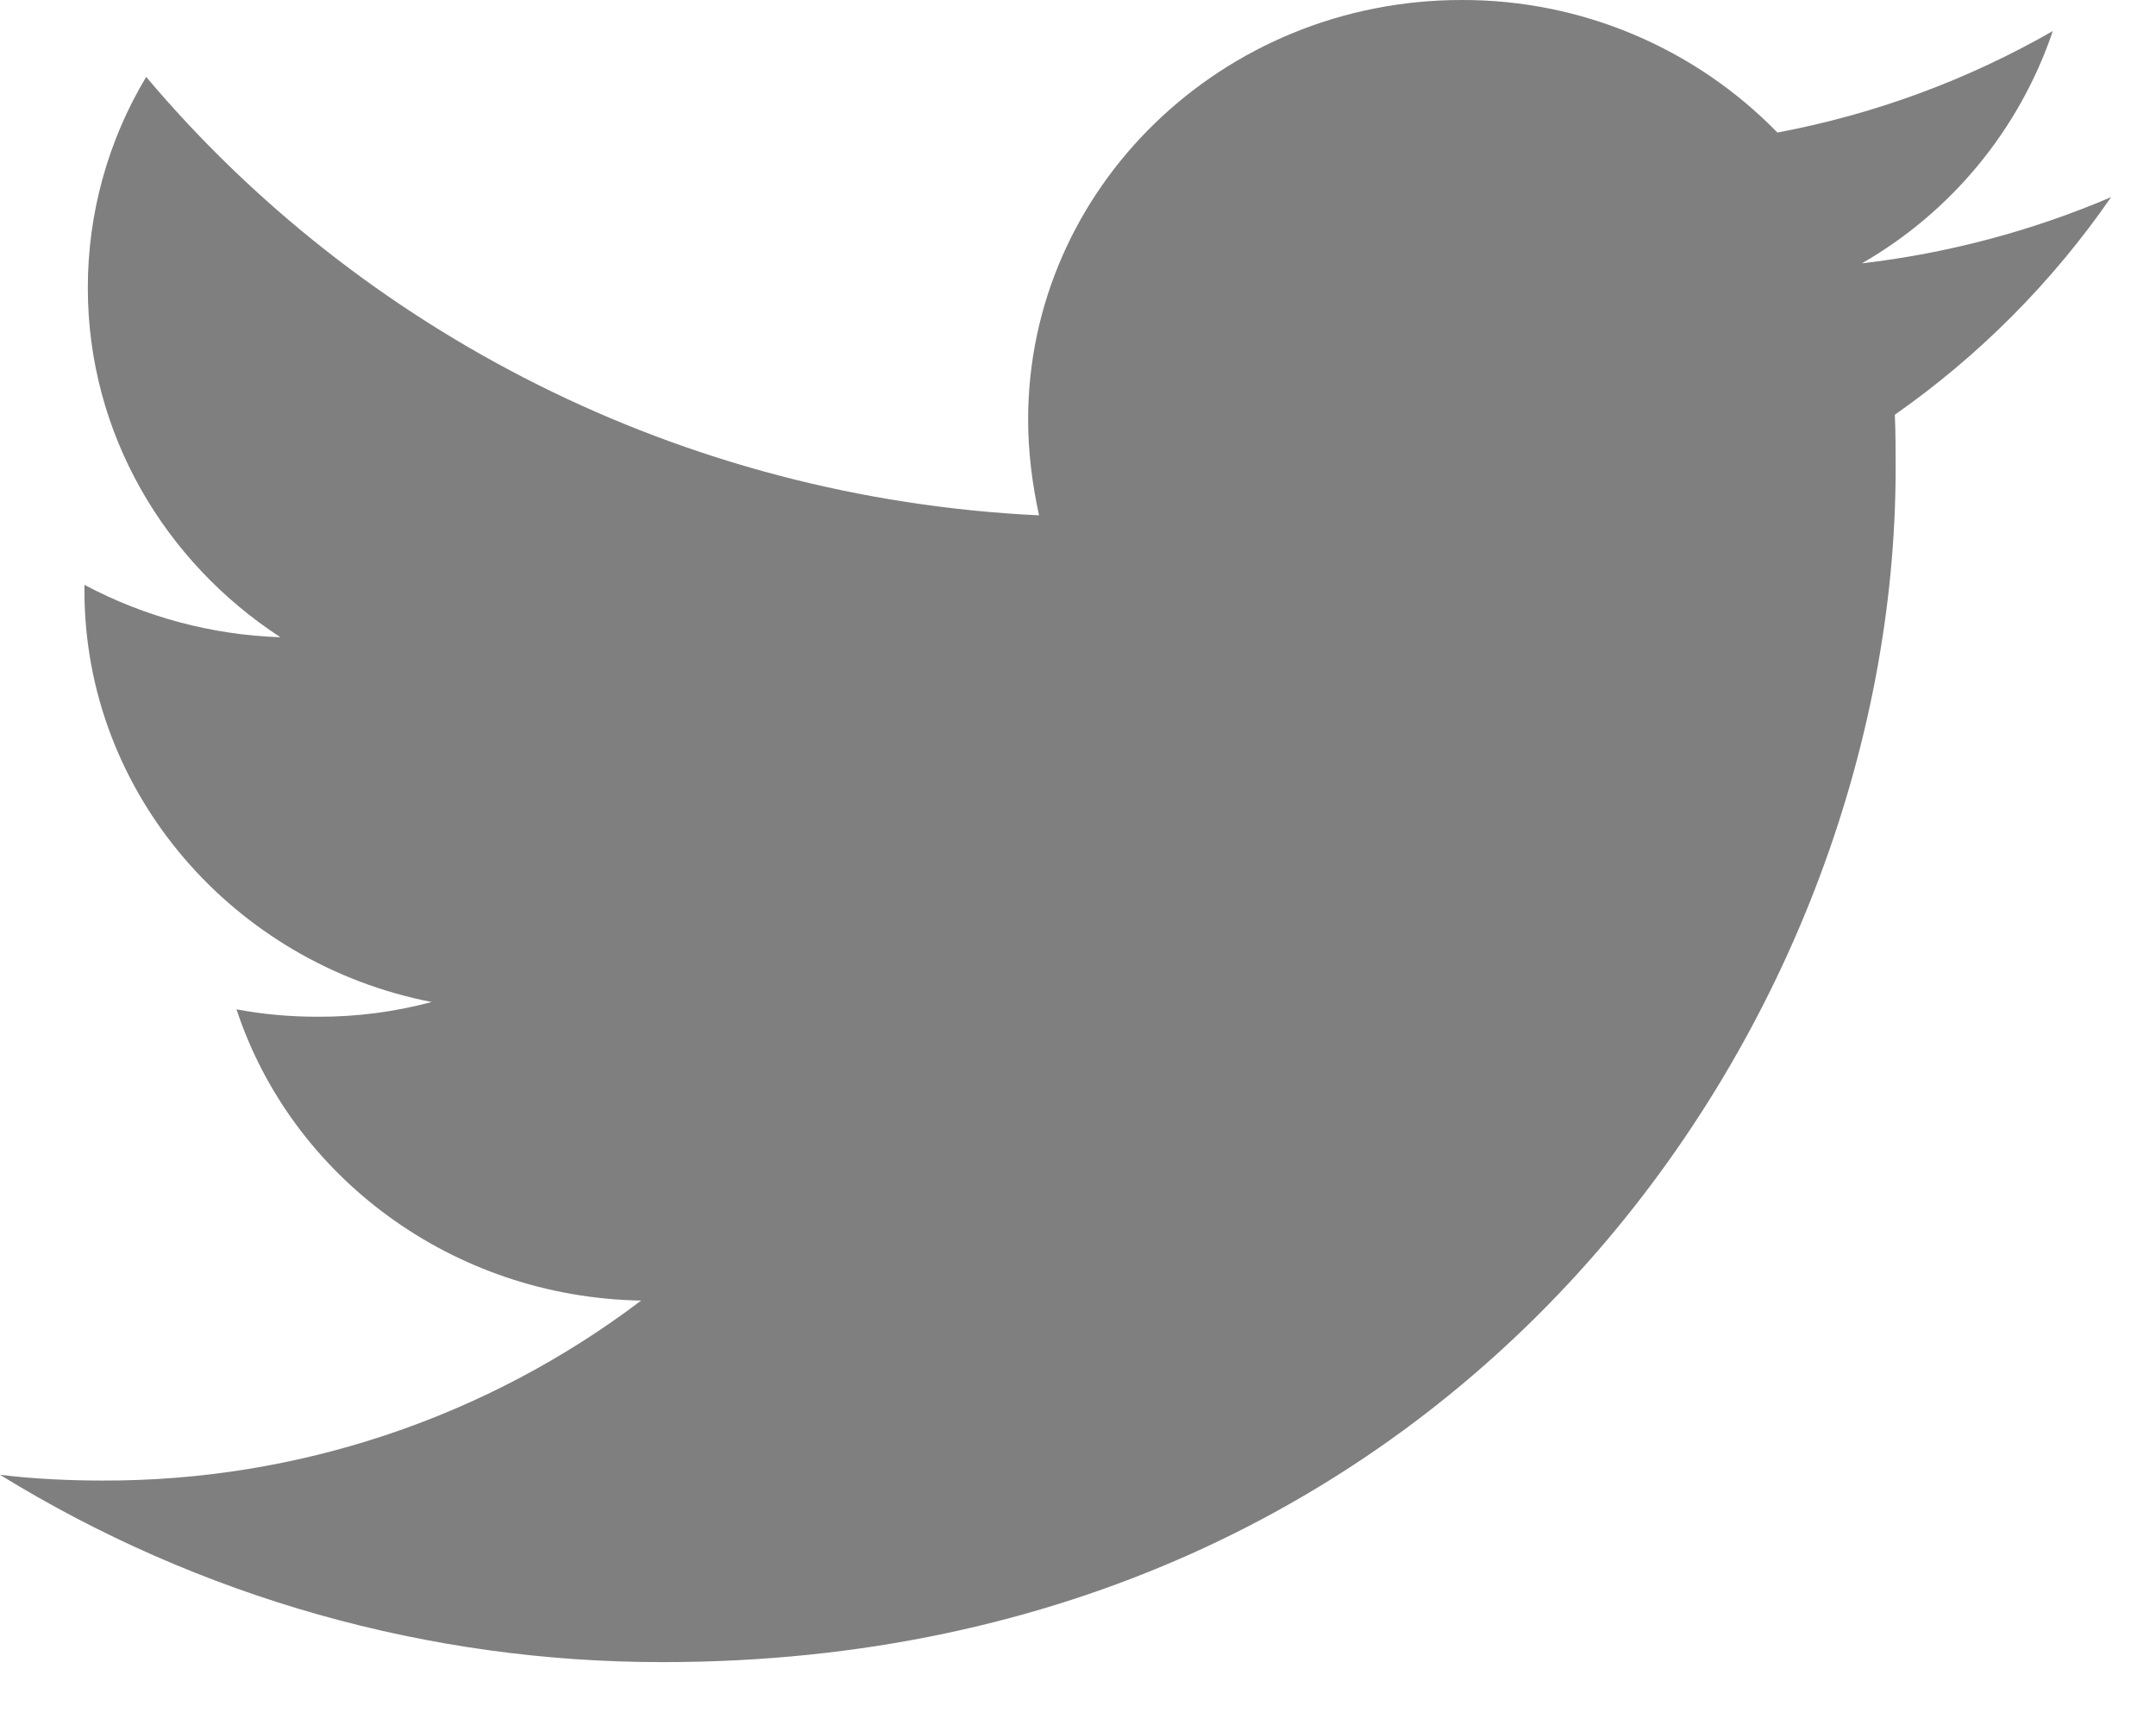
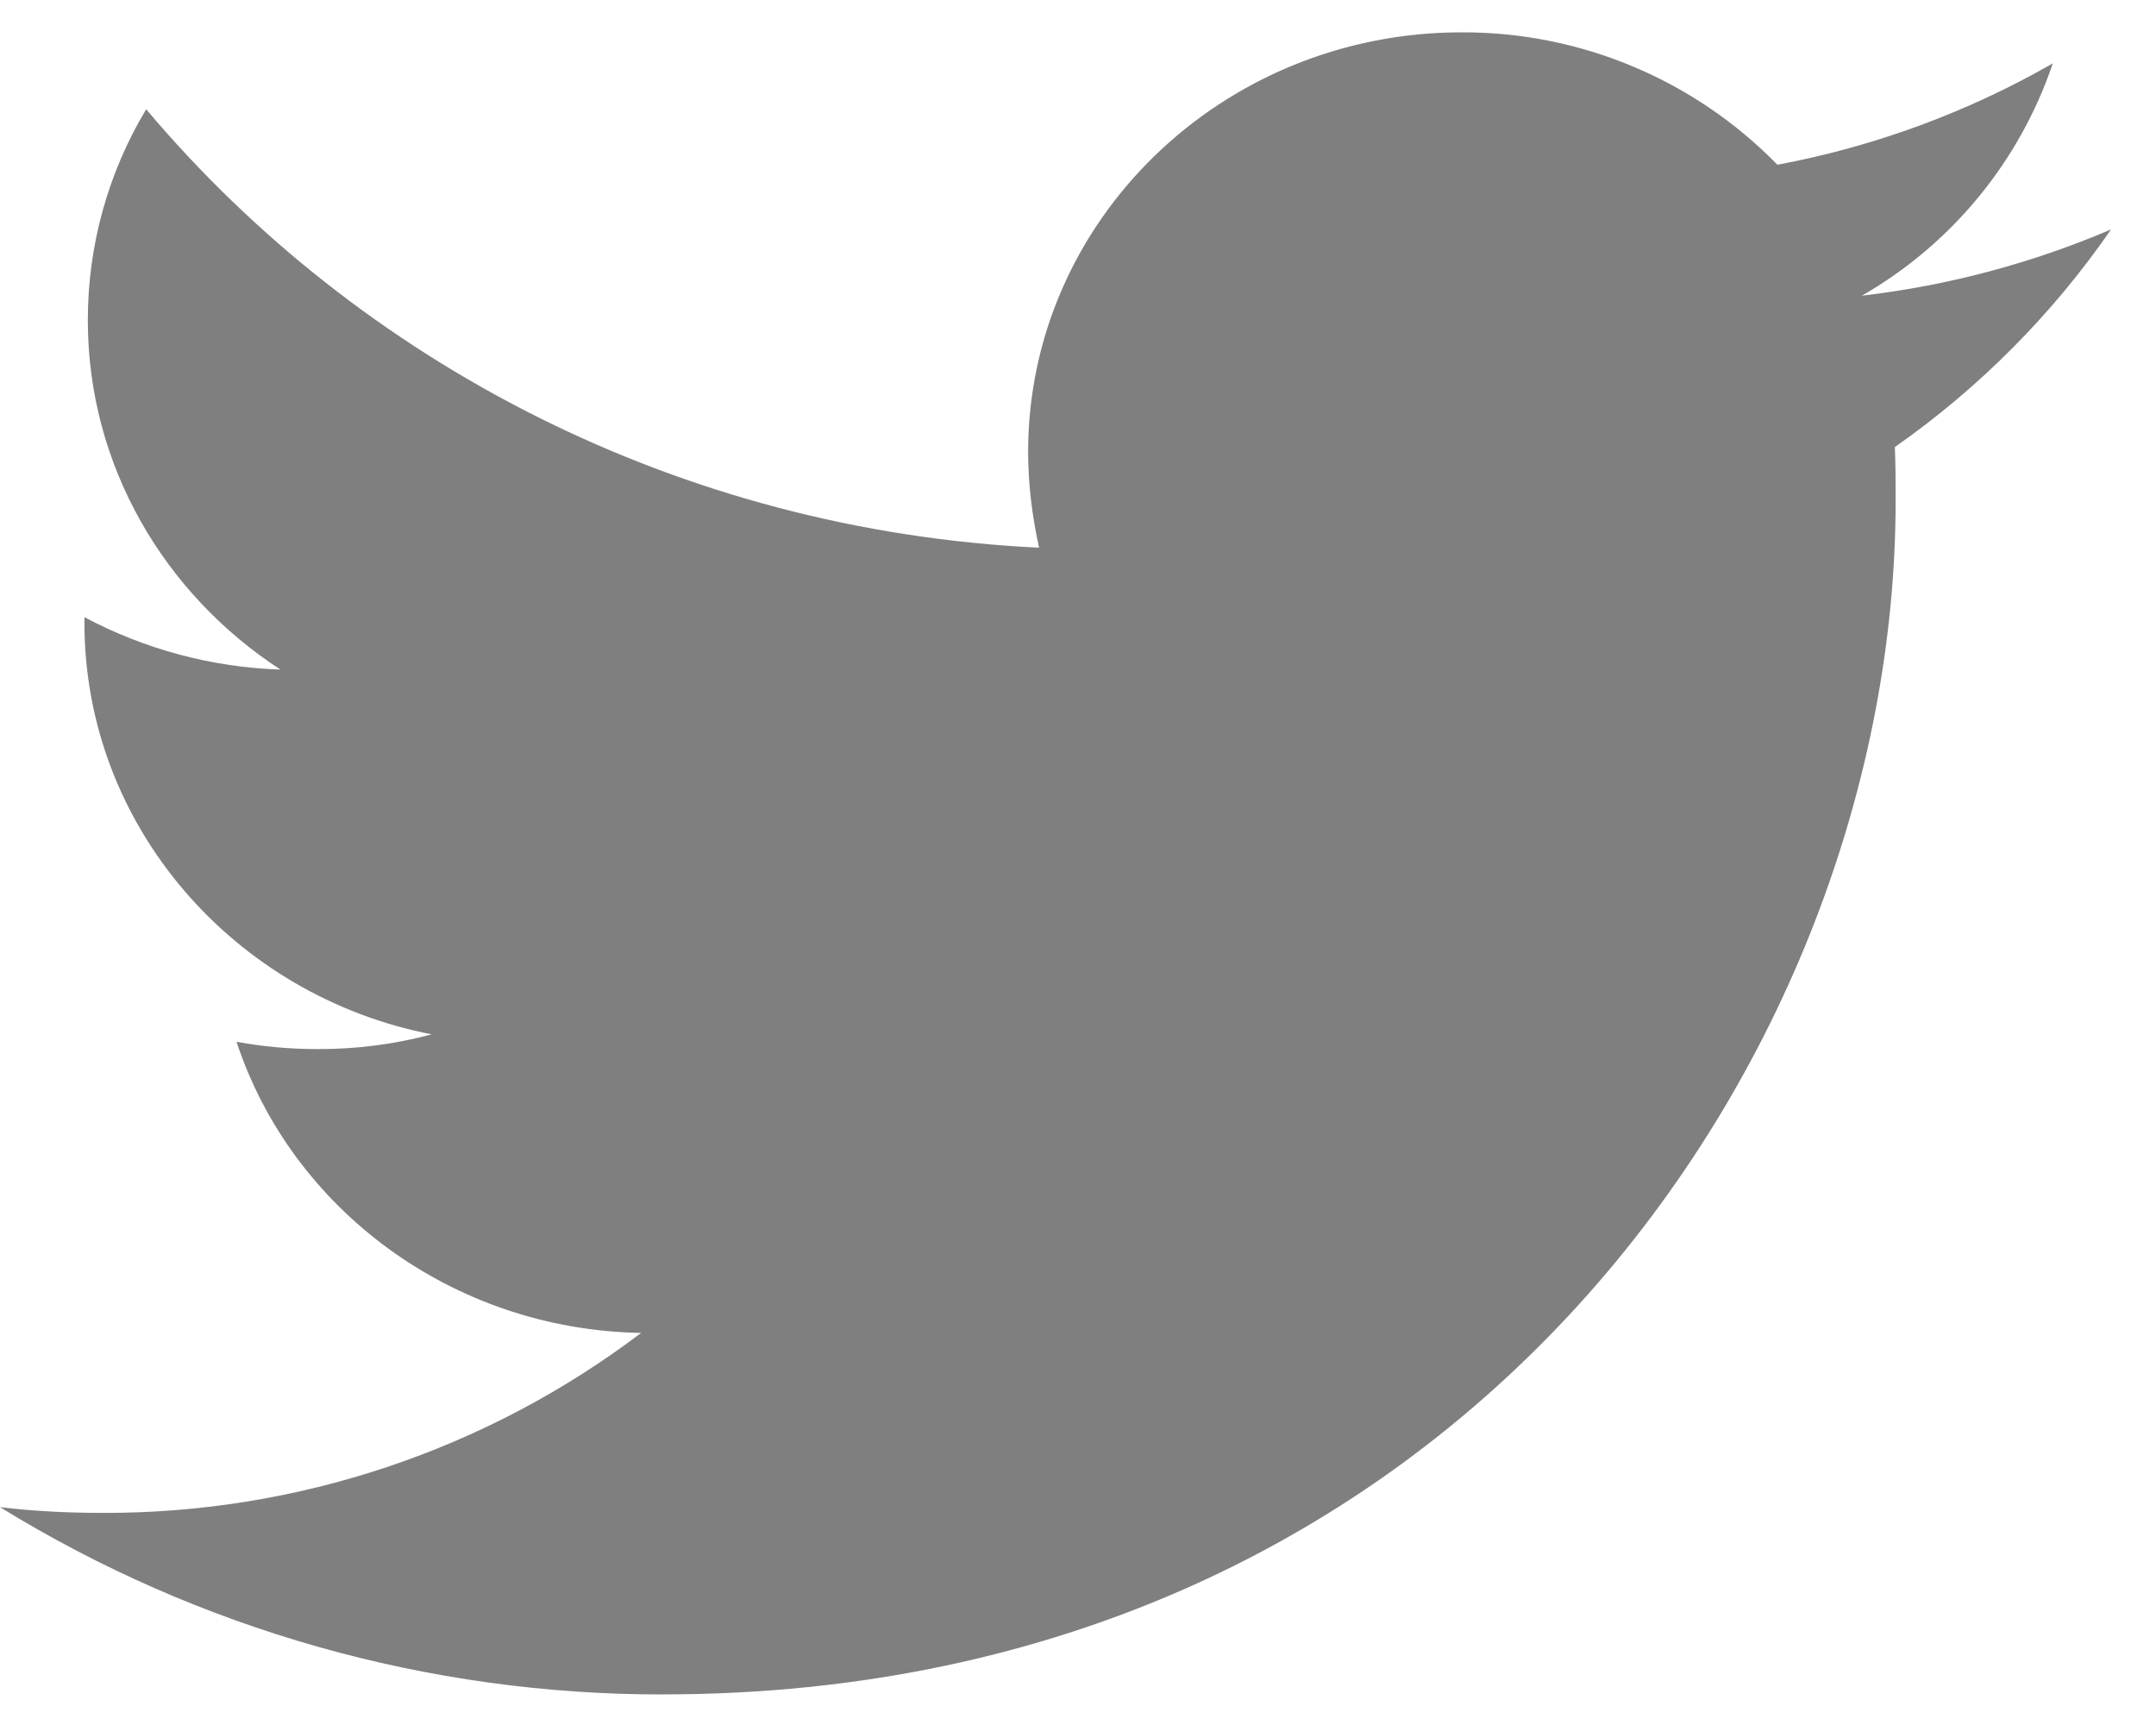
<svg xmlns="http://www.w3.org/2000/svg" width="30" height="24" fill="none">
-   <path fill-rule="evenodd" clip-rule="evenodd" d="M9.227 23.125c11.085 0 17.15-8.9 17.15-16.604 0-.25 0-.5-.011-.751a12.07 12.07 0 003.009-3.027 12.53 12.53 0 01-3.468.921A5.91 5.91 0 0028.564.432a12.232 12.232 0 01-3.832 1.412A6.11 6.11 0 0020.336 0c-3.327 0-6.03 2.618-6.03 5.838 0 .455.058.9.152 1.332-5.007-.24-9.45-2.572-12.424-6.1a5.695 5.695 0 00-.812 2.936c0 2.026 1.07 3.812 2.68 4.86a6.25 6.25 0 01-2.727-.729v.08c0 2.822 2.081 5.19 4.832 5.724a6.057 6.057 0 01-1.587.205c-.388 0-.764-.034-1.129-.103.764 2.322 2.998 4.006 5.63 4.052a12.344 12.344 0 01-7.487 2.504c-.482 0-.964-.023-1.434-.08a17.559 17.559 0 009.227 2.606z" fill="#7F7F7F" />
+   <path fill-rule="evenodd" clip-rule="evenodd" d="M9.227 23.574c11.085 0 17.15-8.9 17.15-16.604 0-.25 0-.5-.011-.75a12.07 12.07 0 003.009-3.028 12.53 12.53 0 01-3.468.922A5.91 5.91 0 0028.564.882a12.232 12.232 0 01-3.832 1.41A6.11 6.11 0 0020.336.45c-3.327 0-6.03 2.618-6.03 5.838 0 .456.058.9.152 1.332-5.007-.24-9.45-2.572-12.424-6.1a5.695 5.695 0 00-.812 2.936c0 2.026 1.07 3.813 2.68 4.86a6.25 6.25 0 01-2.727-.729v.08c0 2.822 2.081 5.19 4.832 5.724a6.057 6.057 0 01-1.587.205c-.388 0-.764-.034-1.129-.102.764 2.321 2.998 4.006 5.63 4.051a12.344 12.344 0 01-7.487 2.504c-.482 0-.964-.023-1.434-.08a17.559 17.559 0 009.227 2.606z" fill="#7F7F7F" />
</svg>
